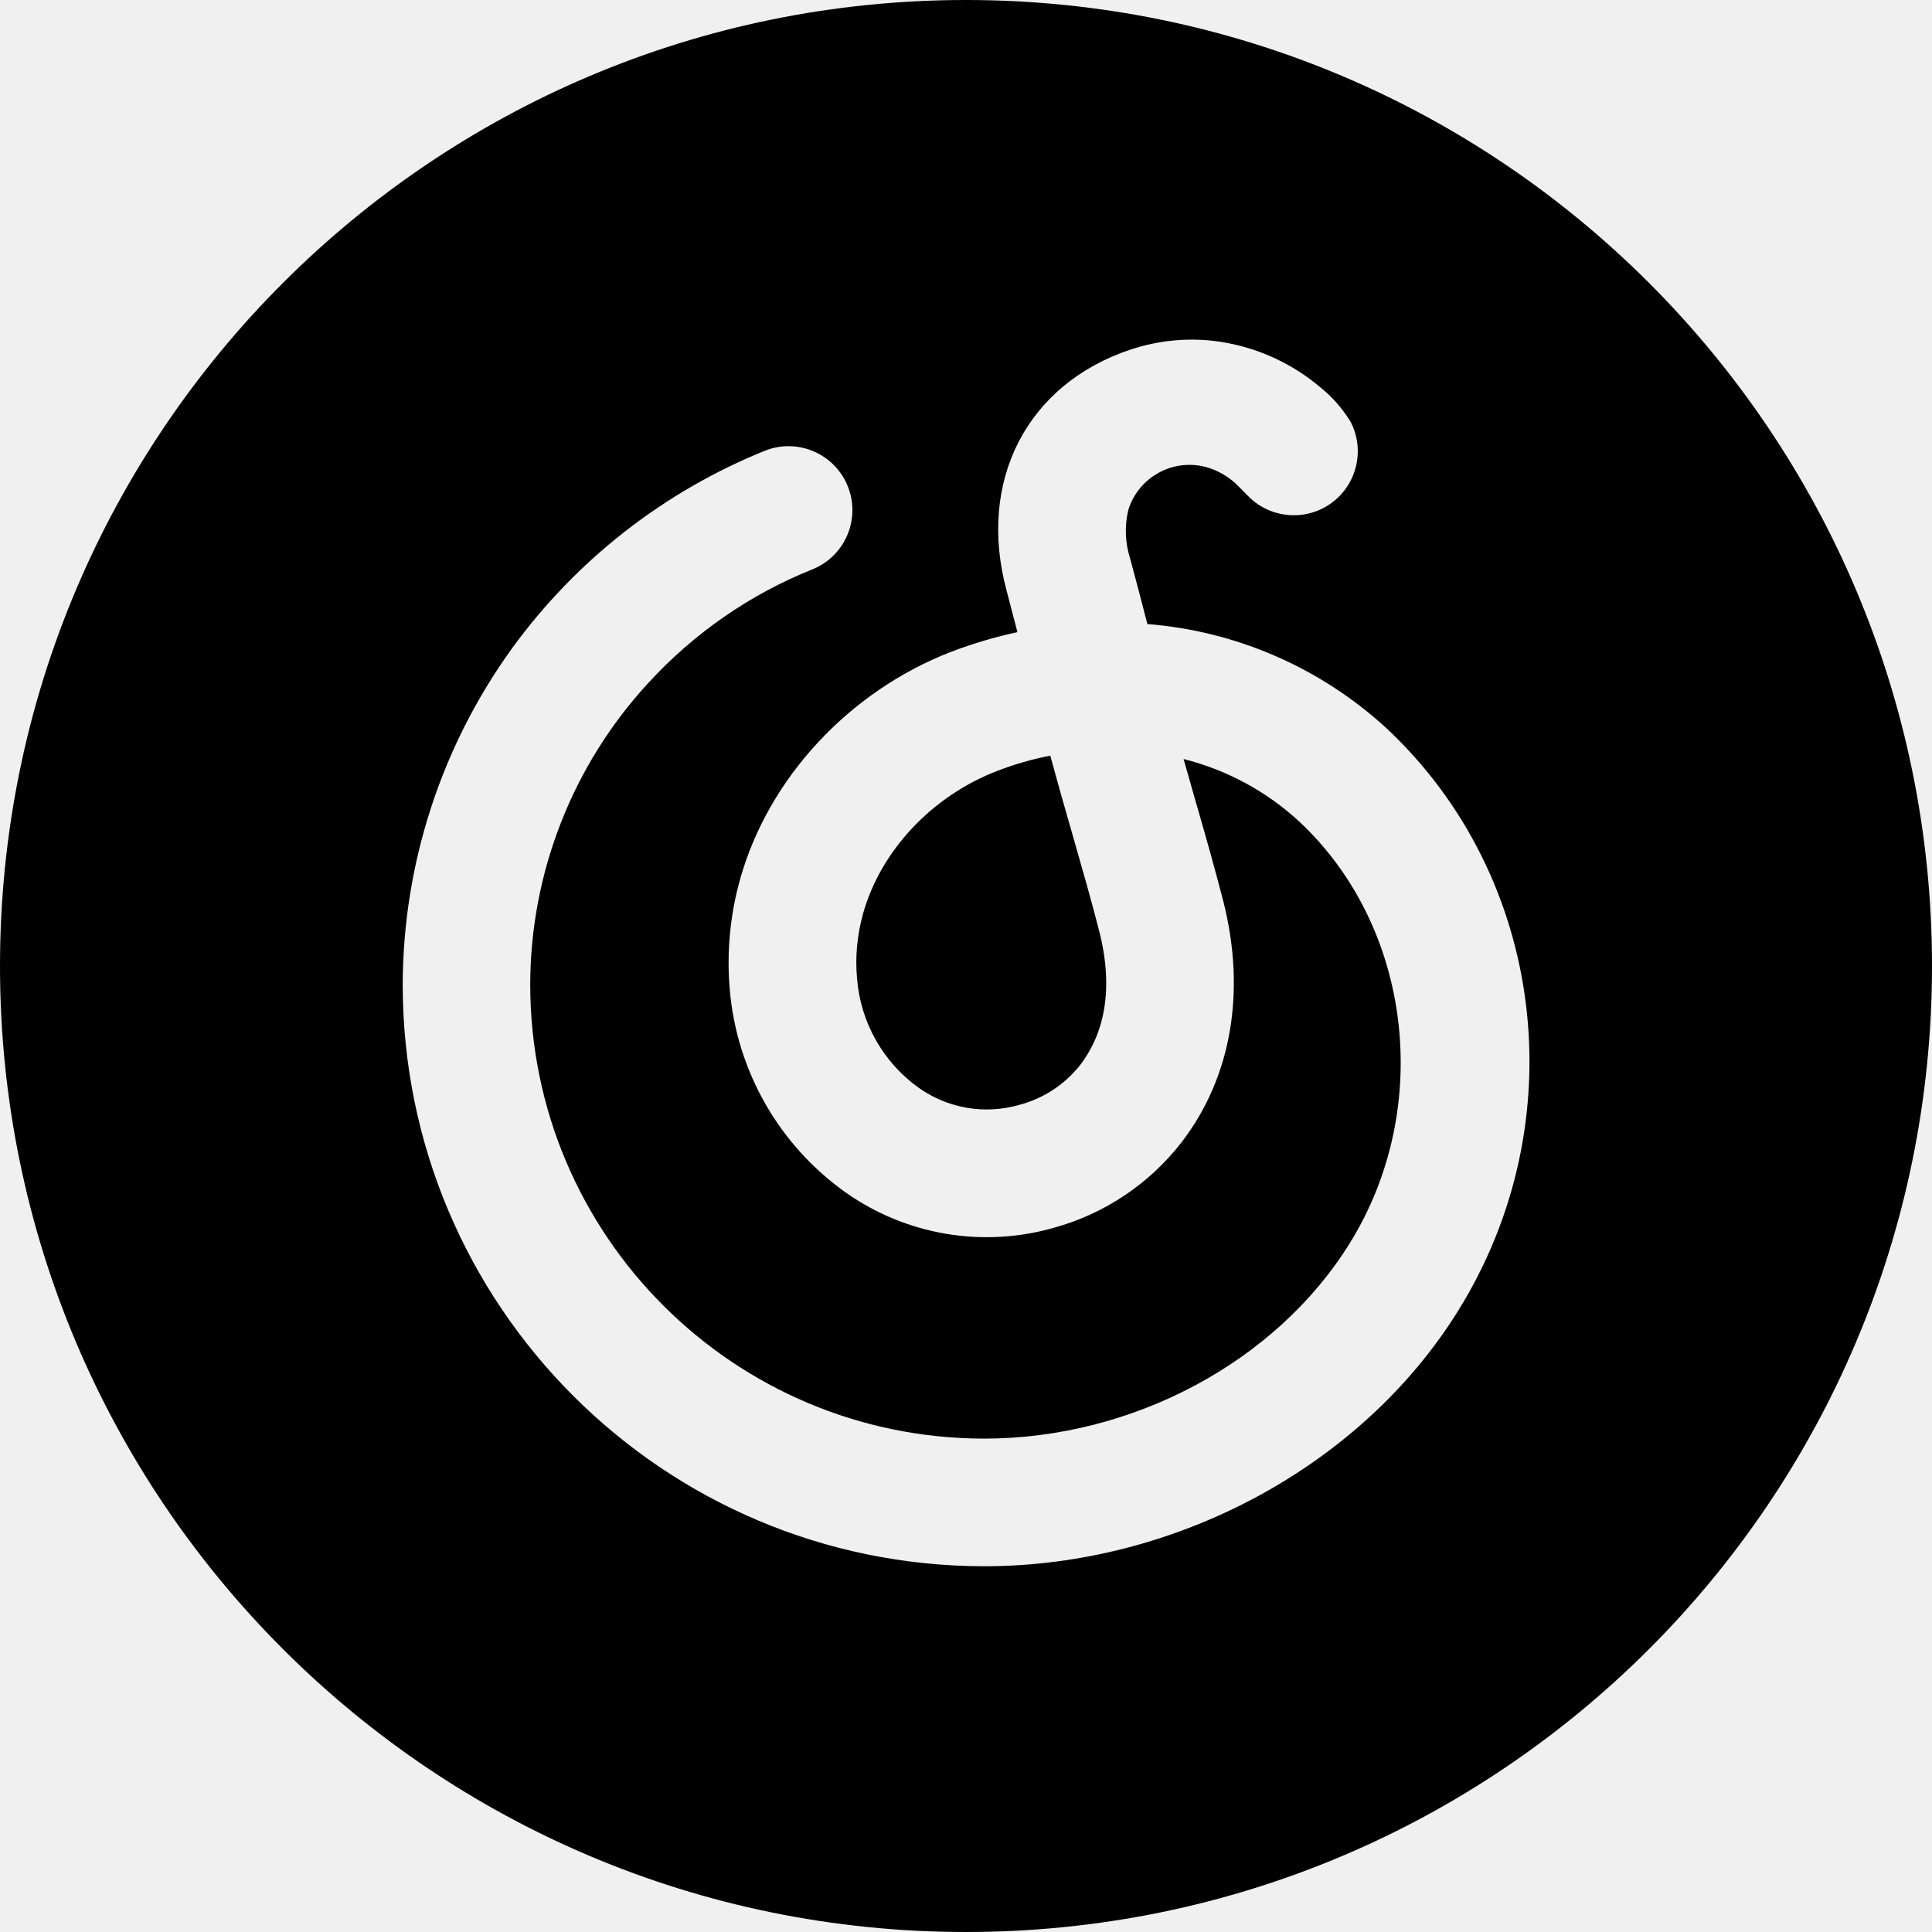
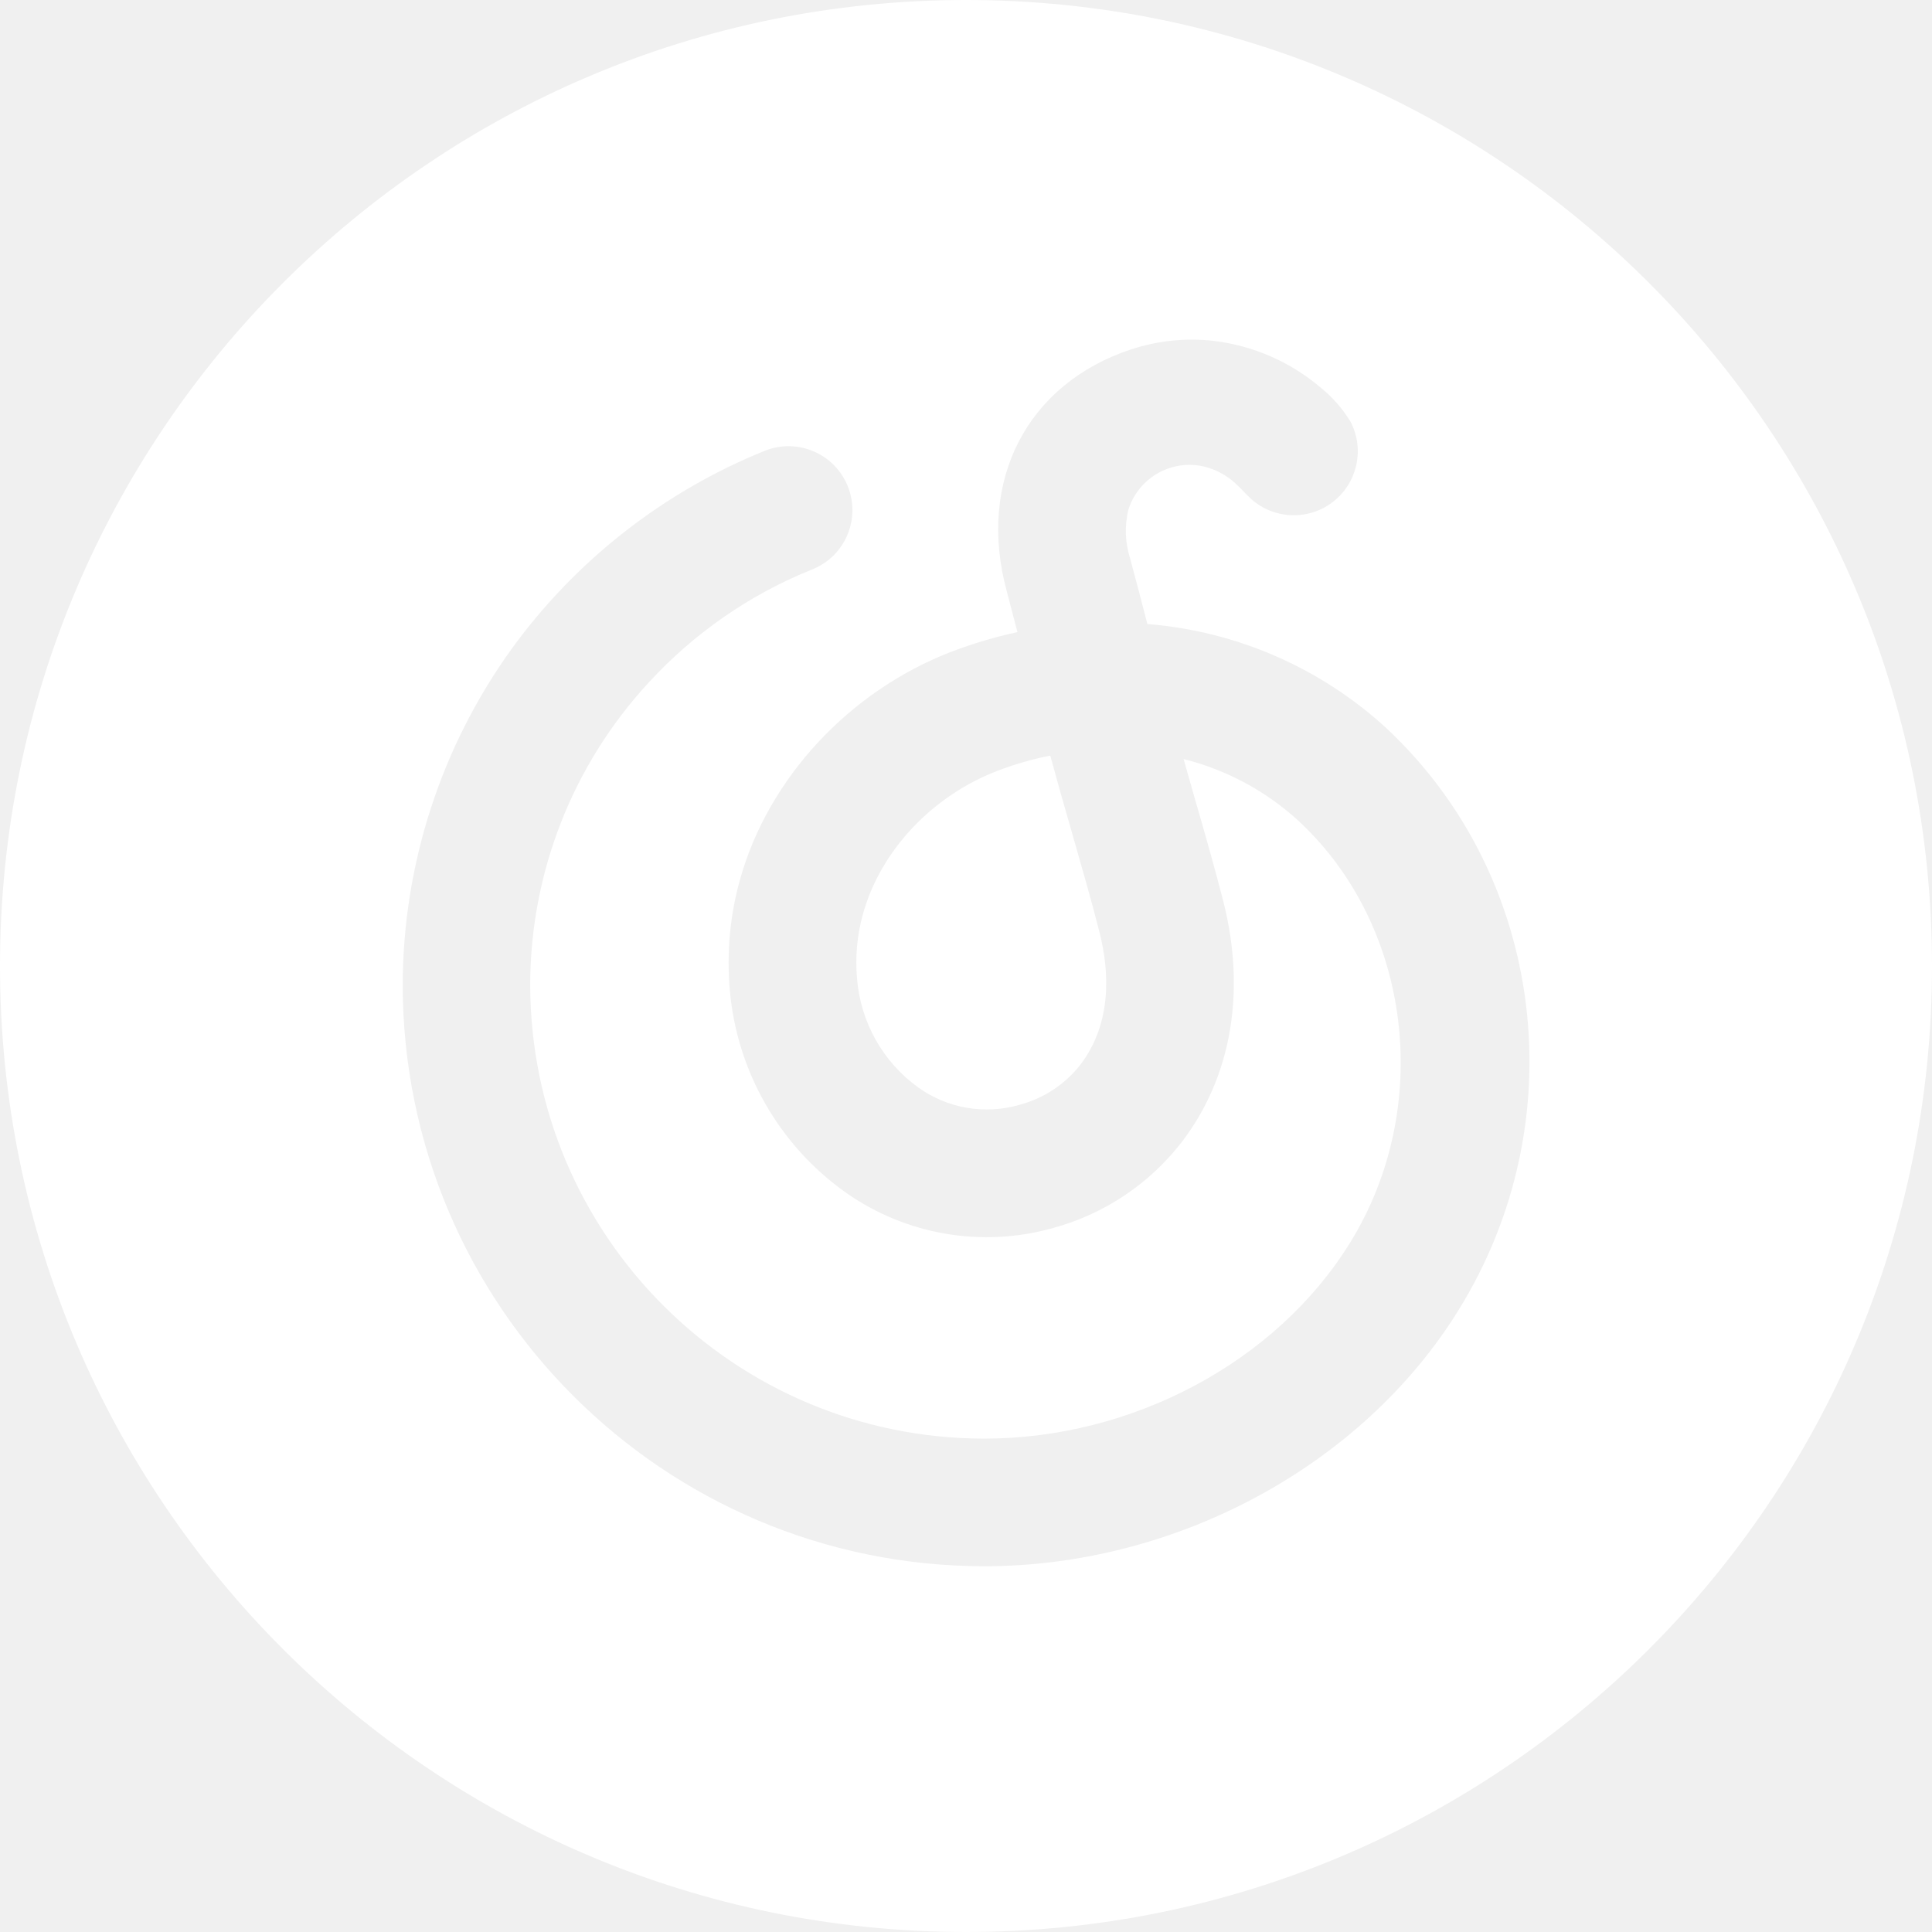
<svg xmlns="http://www.w3.org/2000/svg" t="1775808530030" class="icon" viewBox="0 0 1024 1024" version="1.1" p-id="5511" width="200" height="200">
-   <path d="M512 0a512 512 0 1 1-512 512 512 512 0 0 1 512-512z m87.552 185.152c-55.296 18.304-81.856 69.76-65.92 128.32l5.632 21.568c-11.968 2.56-23.68 6.08-35.136 10.432-54.016 20.864-96.896 67.008-111.872 120.576a163.968 163.968 0 0 0-5.44 58.688 147.136 147.136 0 0 0 61.44 107.328 129.664 129.664 0 0 0 110.08 18.752 129.024 129.024 0 0 0 67.968-45.44c26.368-34.368 34.176-79.68 22.144-127.424-4.48-17.408-9.92-36.672-15.36-55.36l-5.76-20.288a140.8 140.8 0 0 1 61.312 33.152c59.712 55.744 71.232 151.872 26.752 223.488-39.04 62.976-115.136 103.552-193.792 103.552a240.832 240.832 0 0 1-240.576-240.512 236.416 236.416 0 0 1 62.592-160c24.128-26.304 53.76-46.912 86.848-60.16a33.856 33.856 0 0 0-25.088-62.912A308.8 308.8 0 0 0 271.36 343.68a305.664 305.664 0 0 0-57.92 178.304 308.48 308.48 0 0 0 308.224 308.16c101.568 0 200.192-53.12 251.264-135.552 62.208-100.096 46.08-229.952-38.08-308.608a212.032 212.032 0 0 0-126.72-55.232c-2.432-9.6-6.272-24.128-9.216-35.008a47.616 47.616 0 0 1-0.896-25.408 33.92 33.92 0 0 1 40.96-22.848 37.76 37.76 0 0 1 13.056 6.4c4.096 3.072 7.296 7.04 11.072 10.56a33.92 33.92 0 0 0 53.12-40.128l-0.64-1.152a69.76 69.76 0 0 0-15.36-17.536 107.2 107.2 0 0 0-56.96-24.96 102.528 102.528 0 0 0-43.648 4.48z m-42.88 215.36c3.584 13.248 7.488 27.072 11.456 40.704 5.248 18.432 10.56 36.736 14.72 53.248 4.864 19.392 7.04 47.168-10.24 69.888a60.8 60.8 0 0 1-32.32 21.248 62.336 62.336 0 0 1-53.504-9.152 78.848 78.848 0 0 1-32.512-57.536c-1.088-11.584 0-23.296 3.136-34.56 9.344-33.472 36.544-62.4 71.04-75.712 9.28-3.584 18.688-6.272 28.16-8.128z" fill="#000000" p-id="5512" />
+   <path d="M512 0a512 512 0 1 1-512 512 512 512 0 0 1 512-512z m87.552 185.152c-55.296 18.304-81.856 69.76-65.92 128.32l5.632 21.568c-11.968 2.56-23.68 6.08-35.136 10.432-54.016 20.864-96.896 67.008-111.872 120.576a163.968 163.968 0 0 0-5.44 58.688 147.136 147.136 0 0 0 61.44 107.328 129.664 129.664 0 0 0 110.08 18.752 129.024 129.024 0 0 0 67.968-45.44c26.368-34.368 34.176-79.68 22.144-127.424-4.48-17.408-9.92-36.672-15.36-55.36l-5.76-20.288a140.8 140.8 0 0 1 61.312 33.152c59.712 55.744 71.232 151.872 26.752 223.488-39.04 62.976-115.136 103.552-193.792 103.552a240.832 240.832 0 0 1-240.576-240.512 236.416 236.416 0 0 1 62.592-160c24.128-26.304 53.76-46.912 86.848-60.16a33.856 33.856 0 0 0-25.088-62.912A308.8 308.8 0 0 0 271.36 343.68a305.664 305.664 0 0 0-57.92 178.304 308.48 308.48 0 0 0 308.224 308.16c101.568 0 200.192-53.12 251.264-135.552 62.208-100.096 46.08-229.952-38.08-308.608a212.032 212.032 0 0 0-126.72-55.232c-2.432-9.6-6.272-24.128-9.216-35.008a47.616 47.616 0 0 1-0.896-25.408 33.92 33.92 0 0 1 40.96-22.848 37.76 37.76 0 0 1 13.056 6.4c4.096 3.072 7.296 7.04 11.072 10.56a33.92 33.92 0 0 0 53.12-40.128l-0.64-1.152a69.76 69.76 0 0 0-15.36-17.536 107.2 107.2 0 0 0-56.96-24.96 102.528 102.528 0 0 0-43.648 4.48z m-42.88 215.36c3.584 13.248 7.488 27.072 11.456 40.704 5.248 18.432 10.56 36.736 14.72 53.248 4.864 19.392 7.04 47.168-10.24 69.888a60.8 60.8 0 0 1-32.32 21.248 62.336 62.336 0 0 1-53.504-9.152 78.848 78.848 0 0 1-32.512-57.536c-1.088-11.584 0-23.296 3.136-34.56 9.344-33.472 36.544-62.4 71.04-75.712 9.28-3.584 18.688-6.272 28.16-8.128z" fill="#fff" p-id="5512" />
</svg>
